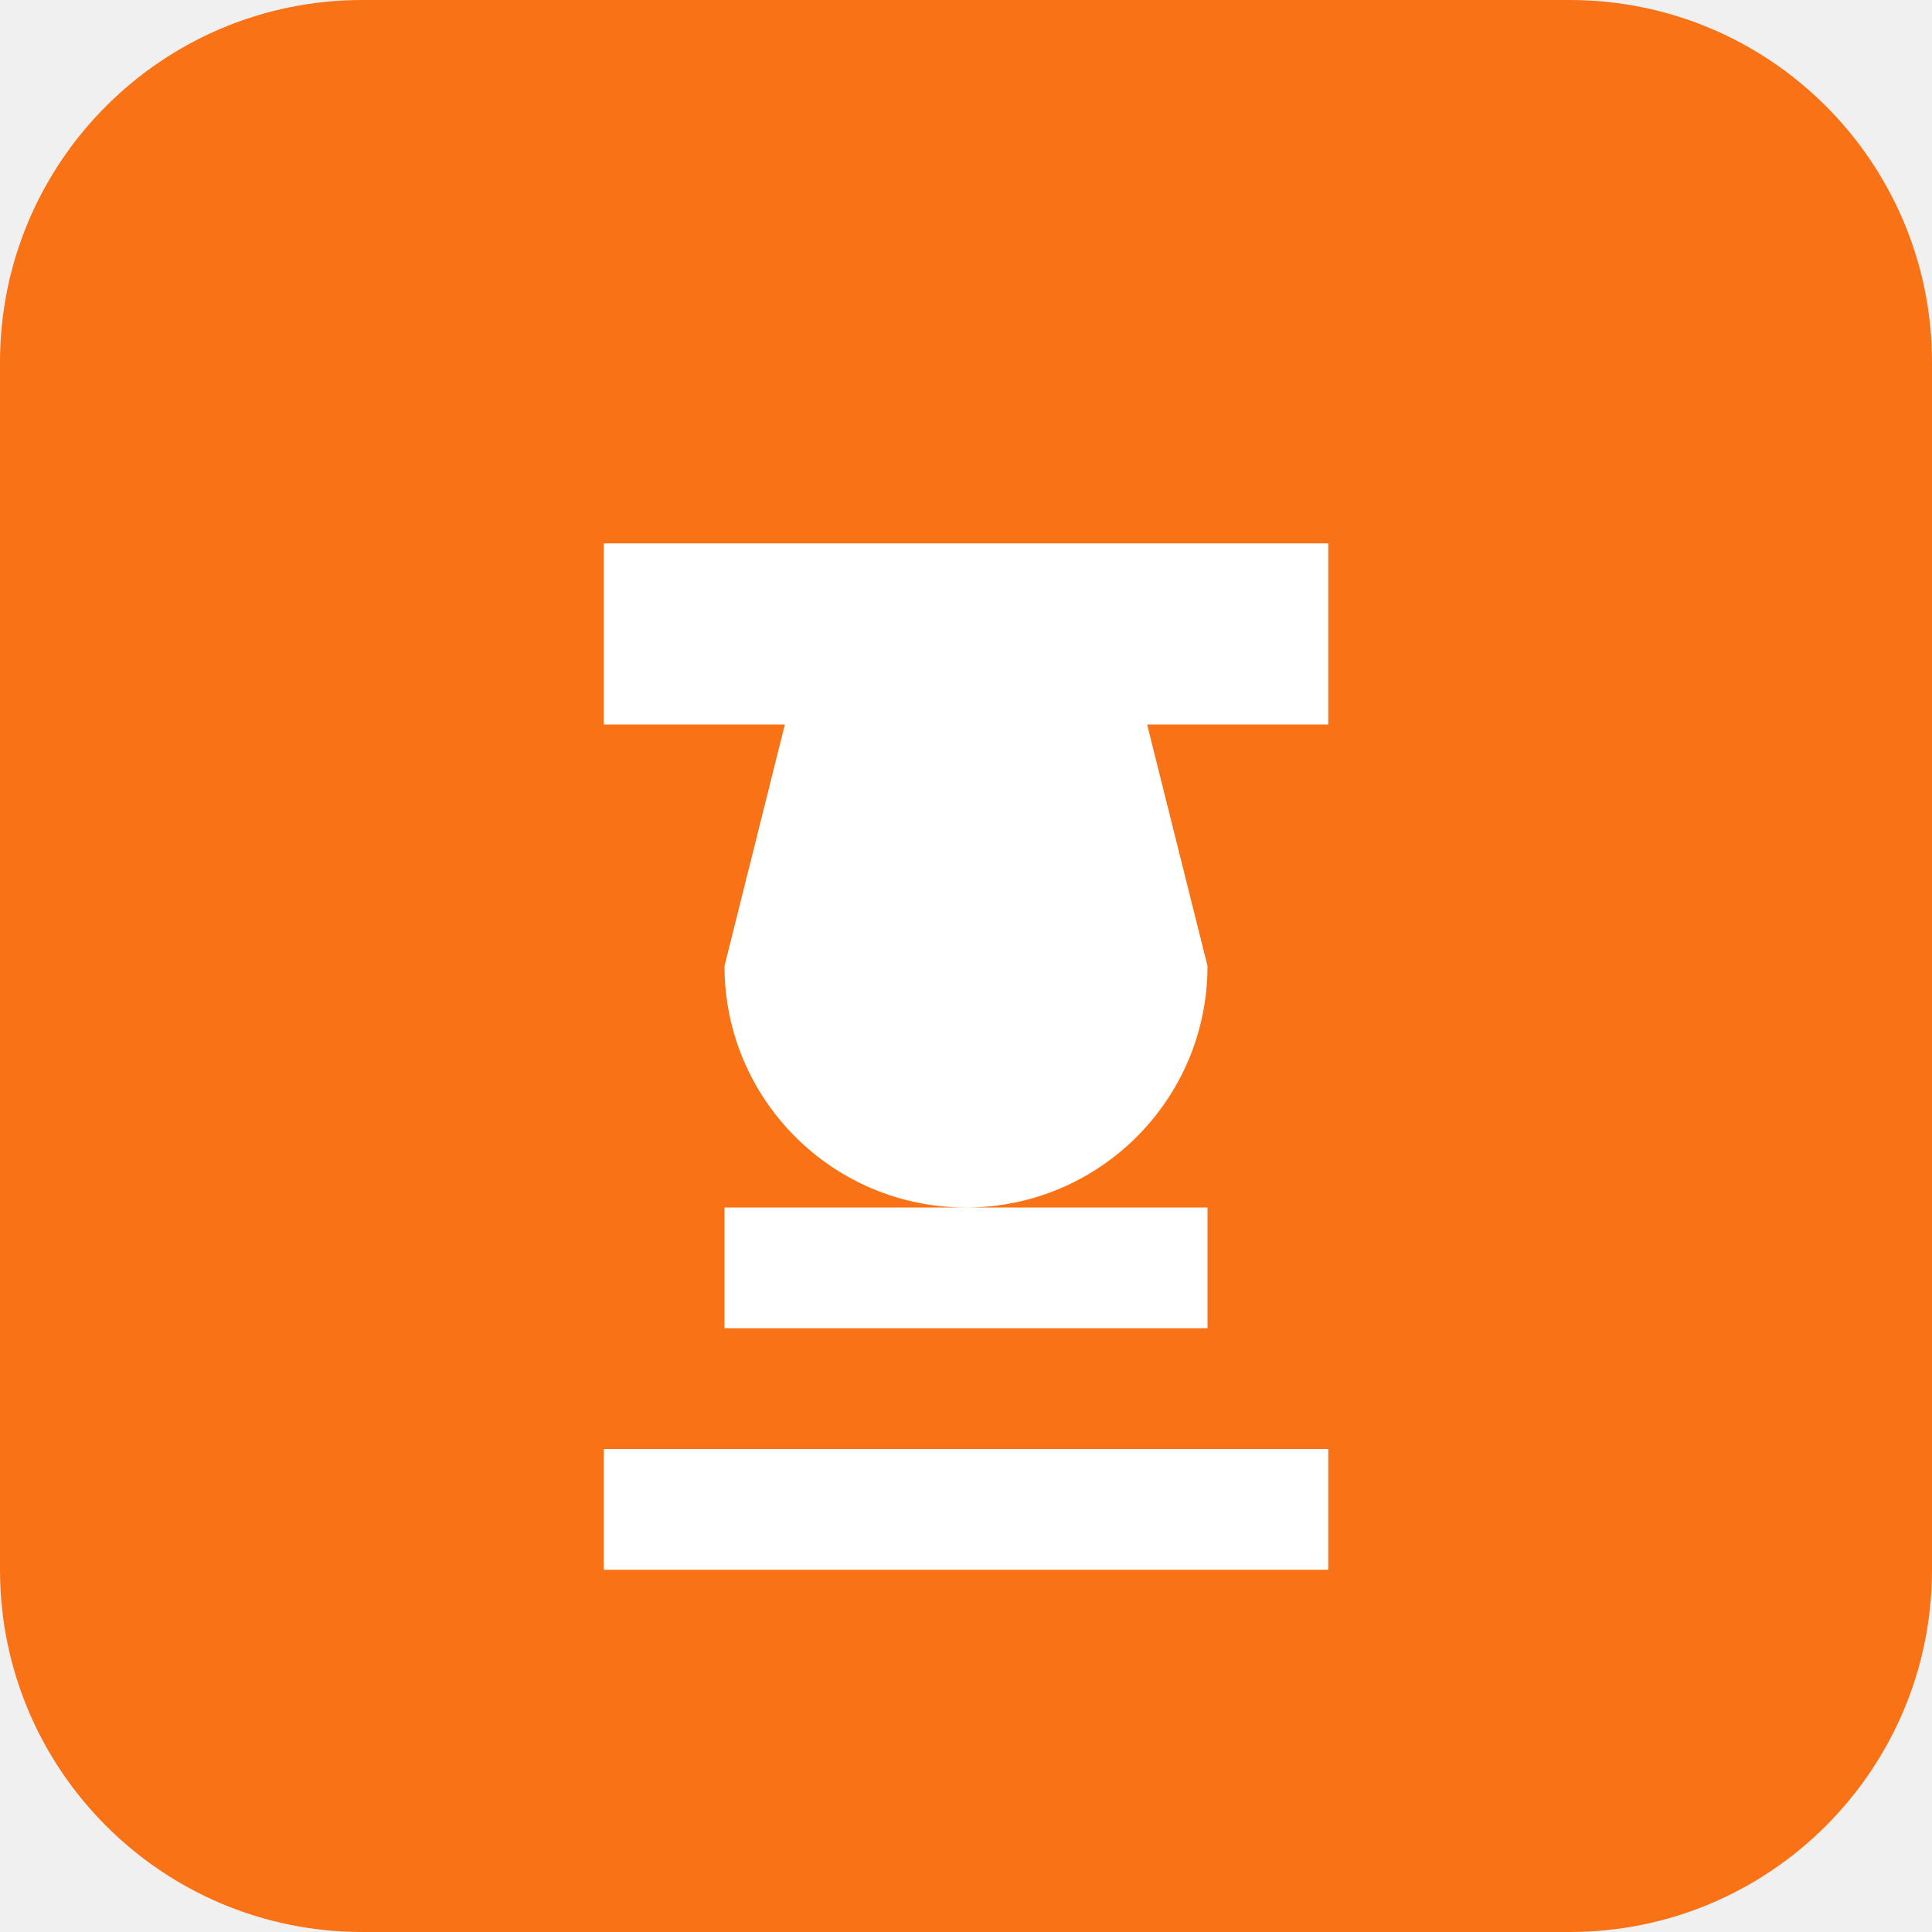
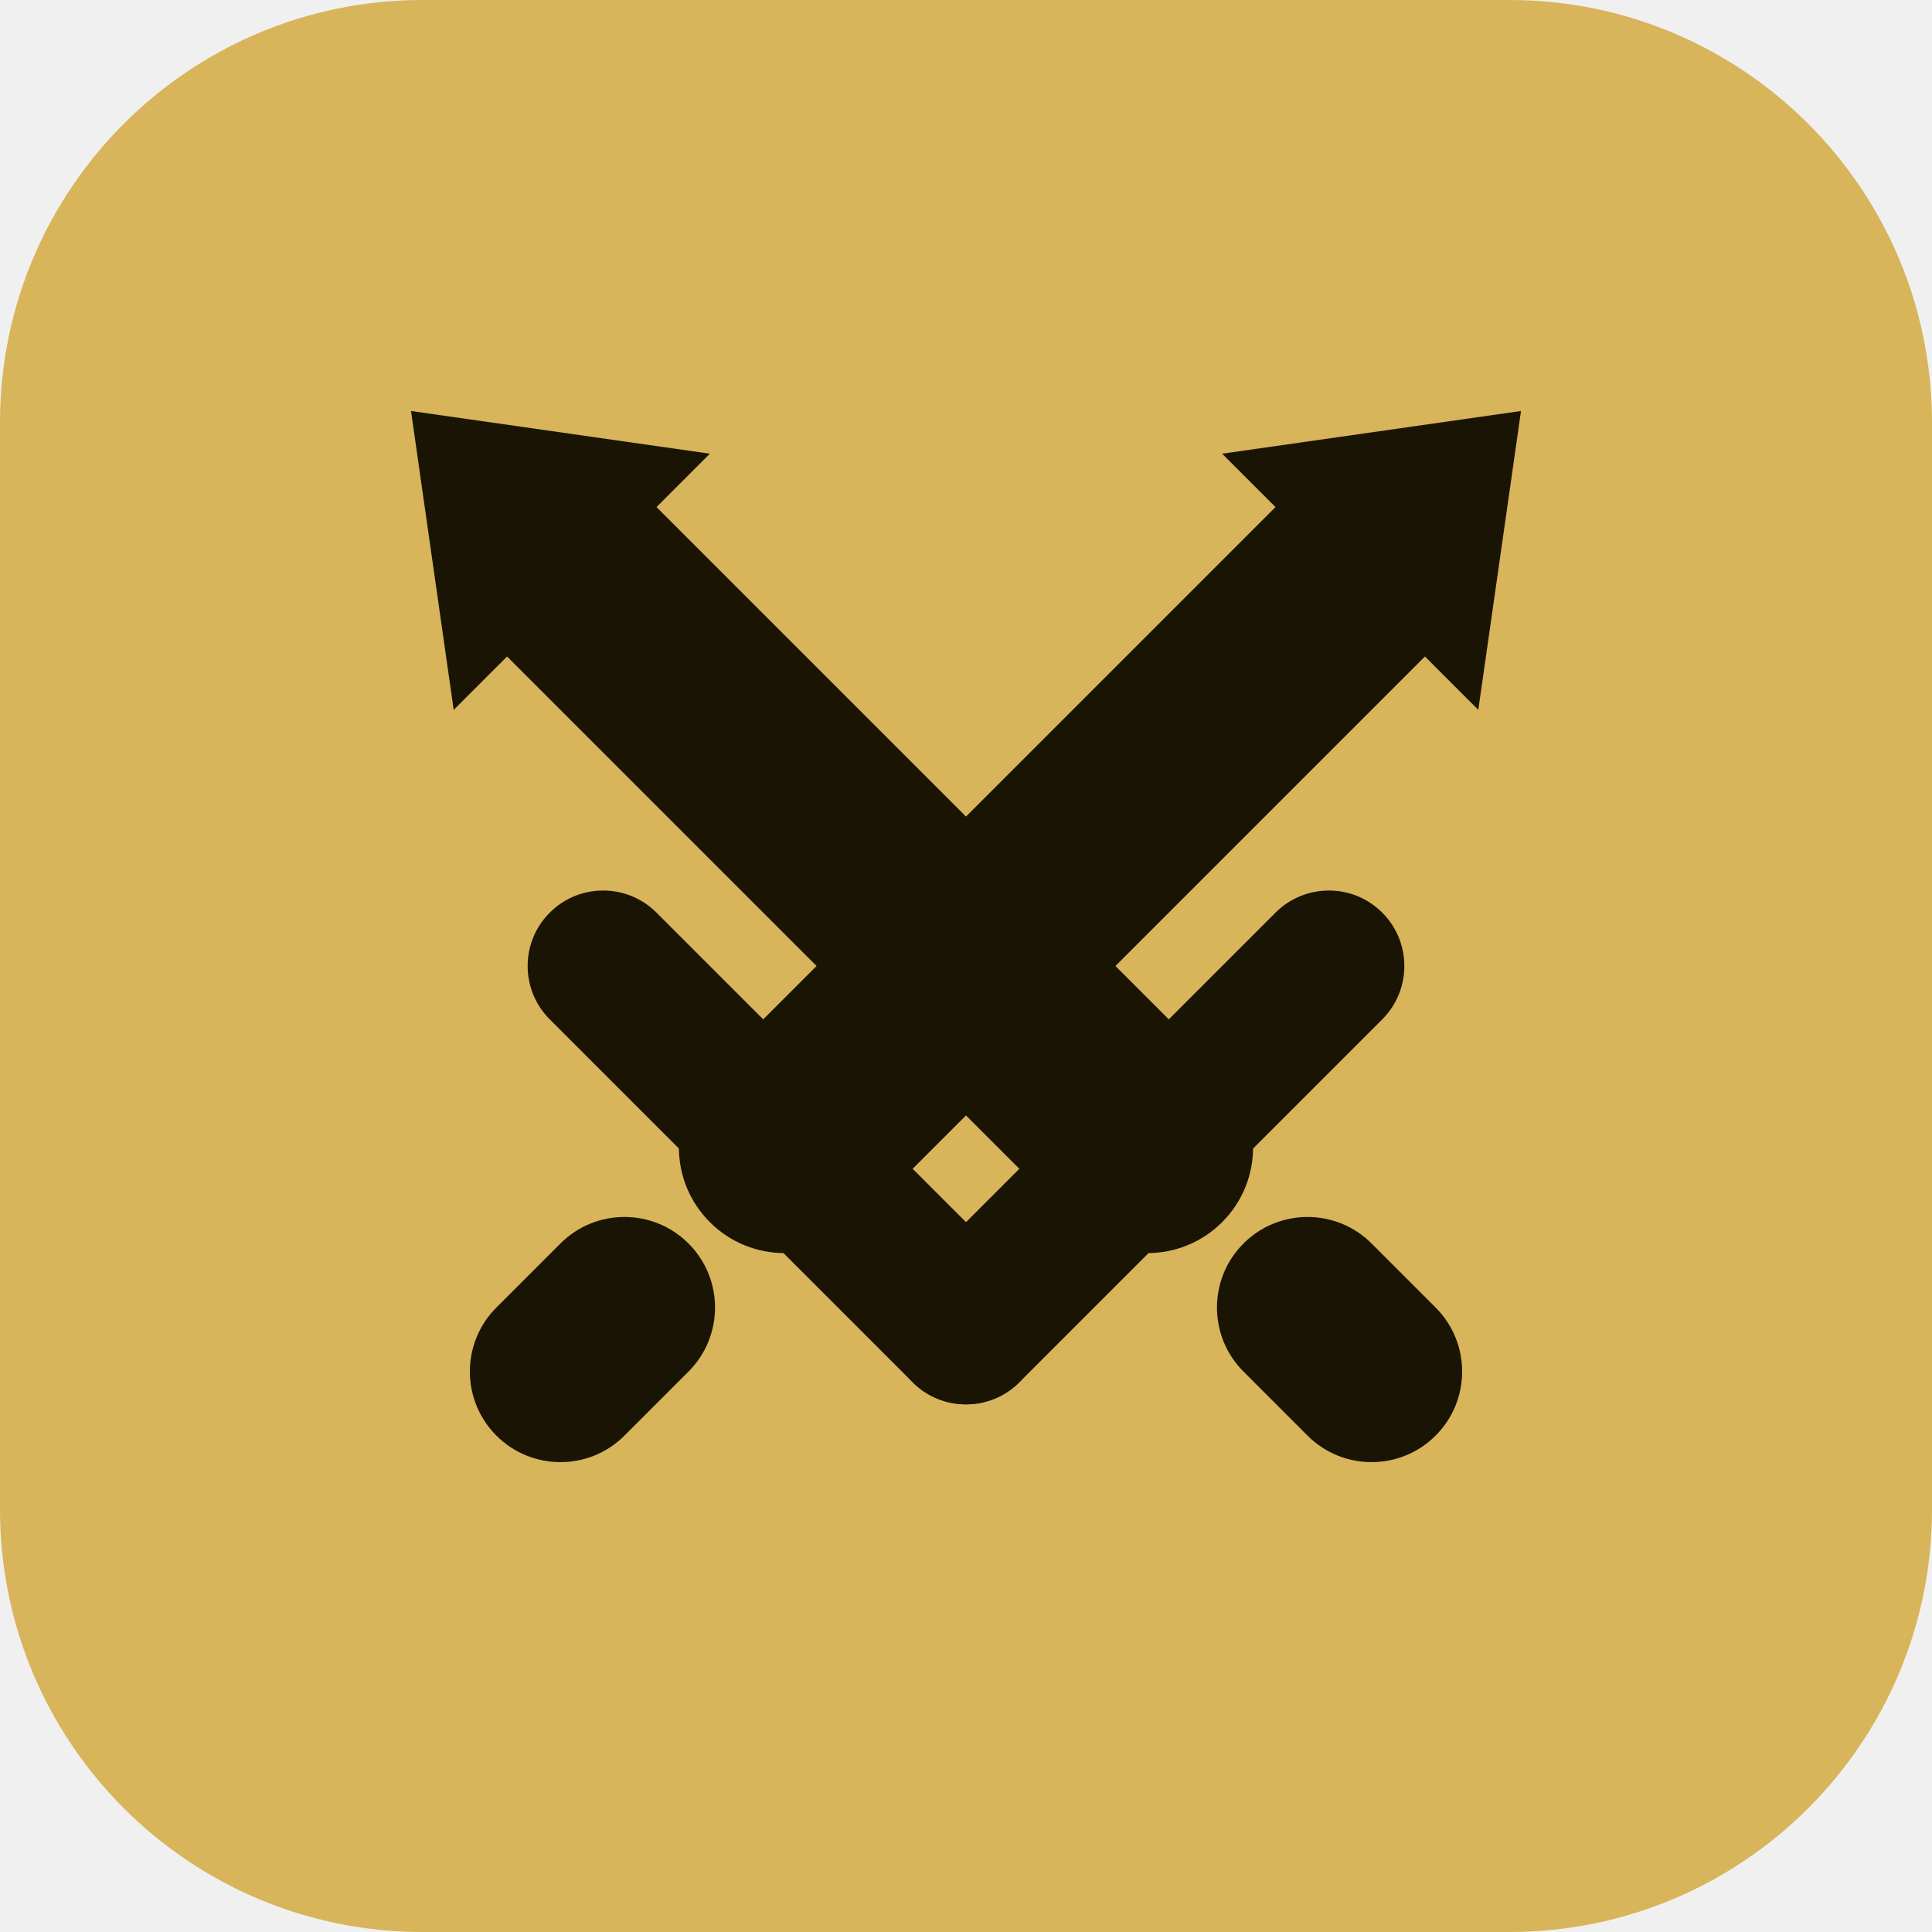
<svg xmlns="http://www.w3.org/2000/svg" viewBox="0 0 64 64" width="64" height="64">
-   <rect width="64" height="64" rx="12" fill="#f97316" />
-   <path d="M20 18h24v6h-6l2 8a8 8 0 0 1-16 0l2-8h-6v-6zm4 22h16v4H24v-4zm-4 8h24v4H20v-4z" fill="#fff" />
+   <rect width="64" height="64" rx="14" fill="#d8b45a" />
+   <g fill="#1a1405">
+     <g transform="rotate(45 32 32)">
+       <rect x="28.5" y="10" width="7" height="34" rx="3.5" />
+       <path d="M32 6 38 14h-12z" />
+       <rect x="21" y="38" width="22" height="5" rx="2.5" />
+       <rect x="29" y="45" width="6" height="9" rx="3" />
+     </g>
+     <g transform="rotate(-45 32 32)">
+       <rect x="28.5" y="10" width="7" height="34" rx="3.5" />
+       <path d="M32 6 38 14h-12z" />
+       <rect x="21" y="38" width="22" height="5" rx="2.5" />
+       <rect x="29" y="45" width="6" height="9" rx="3" />
+     </g>
+   </g>
</svg>
